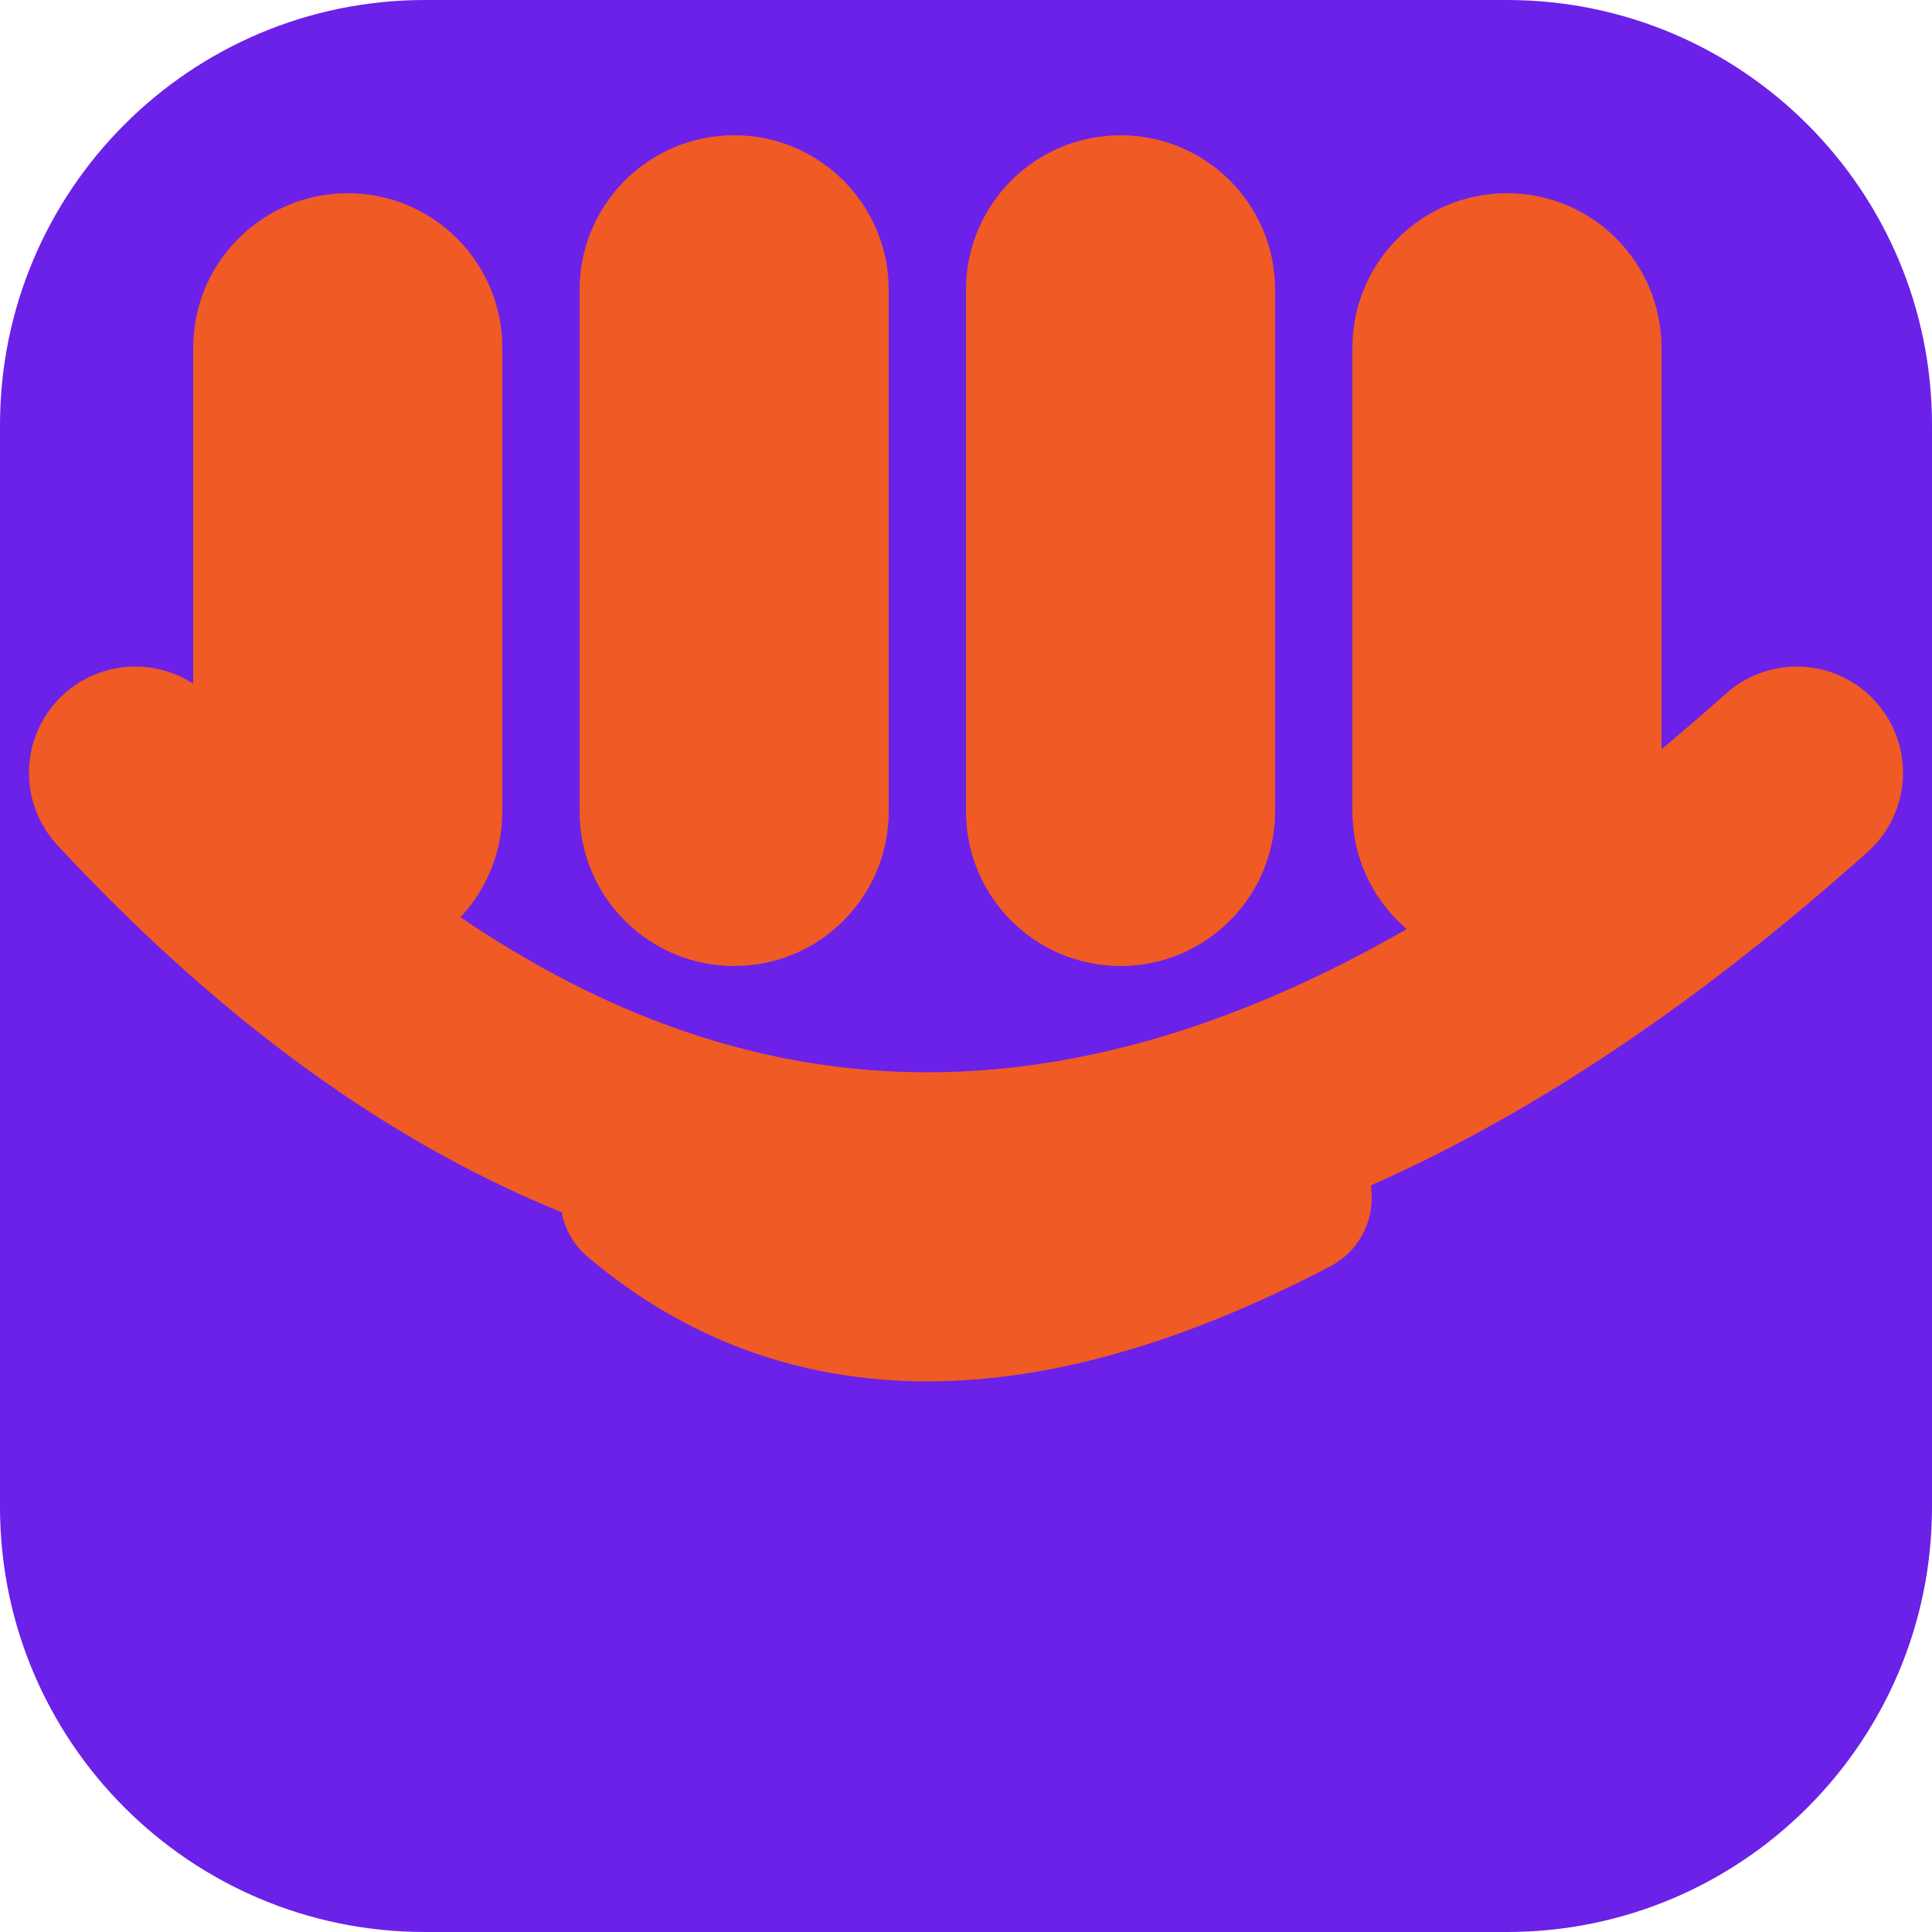
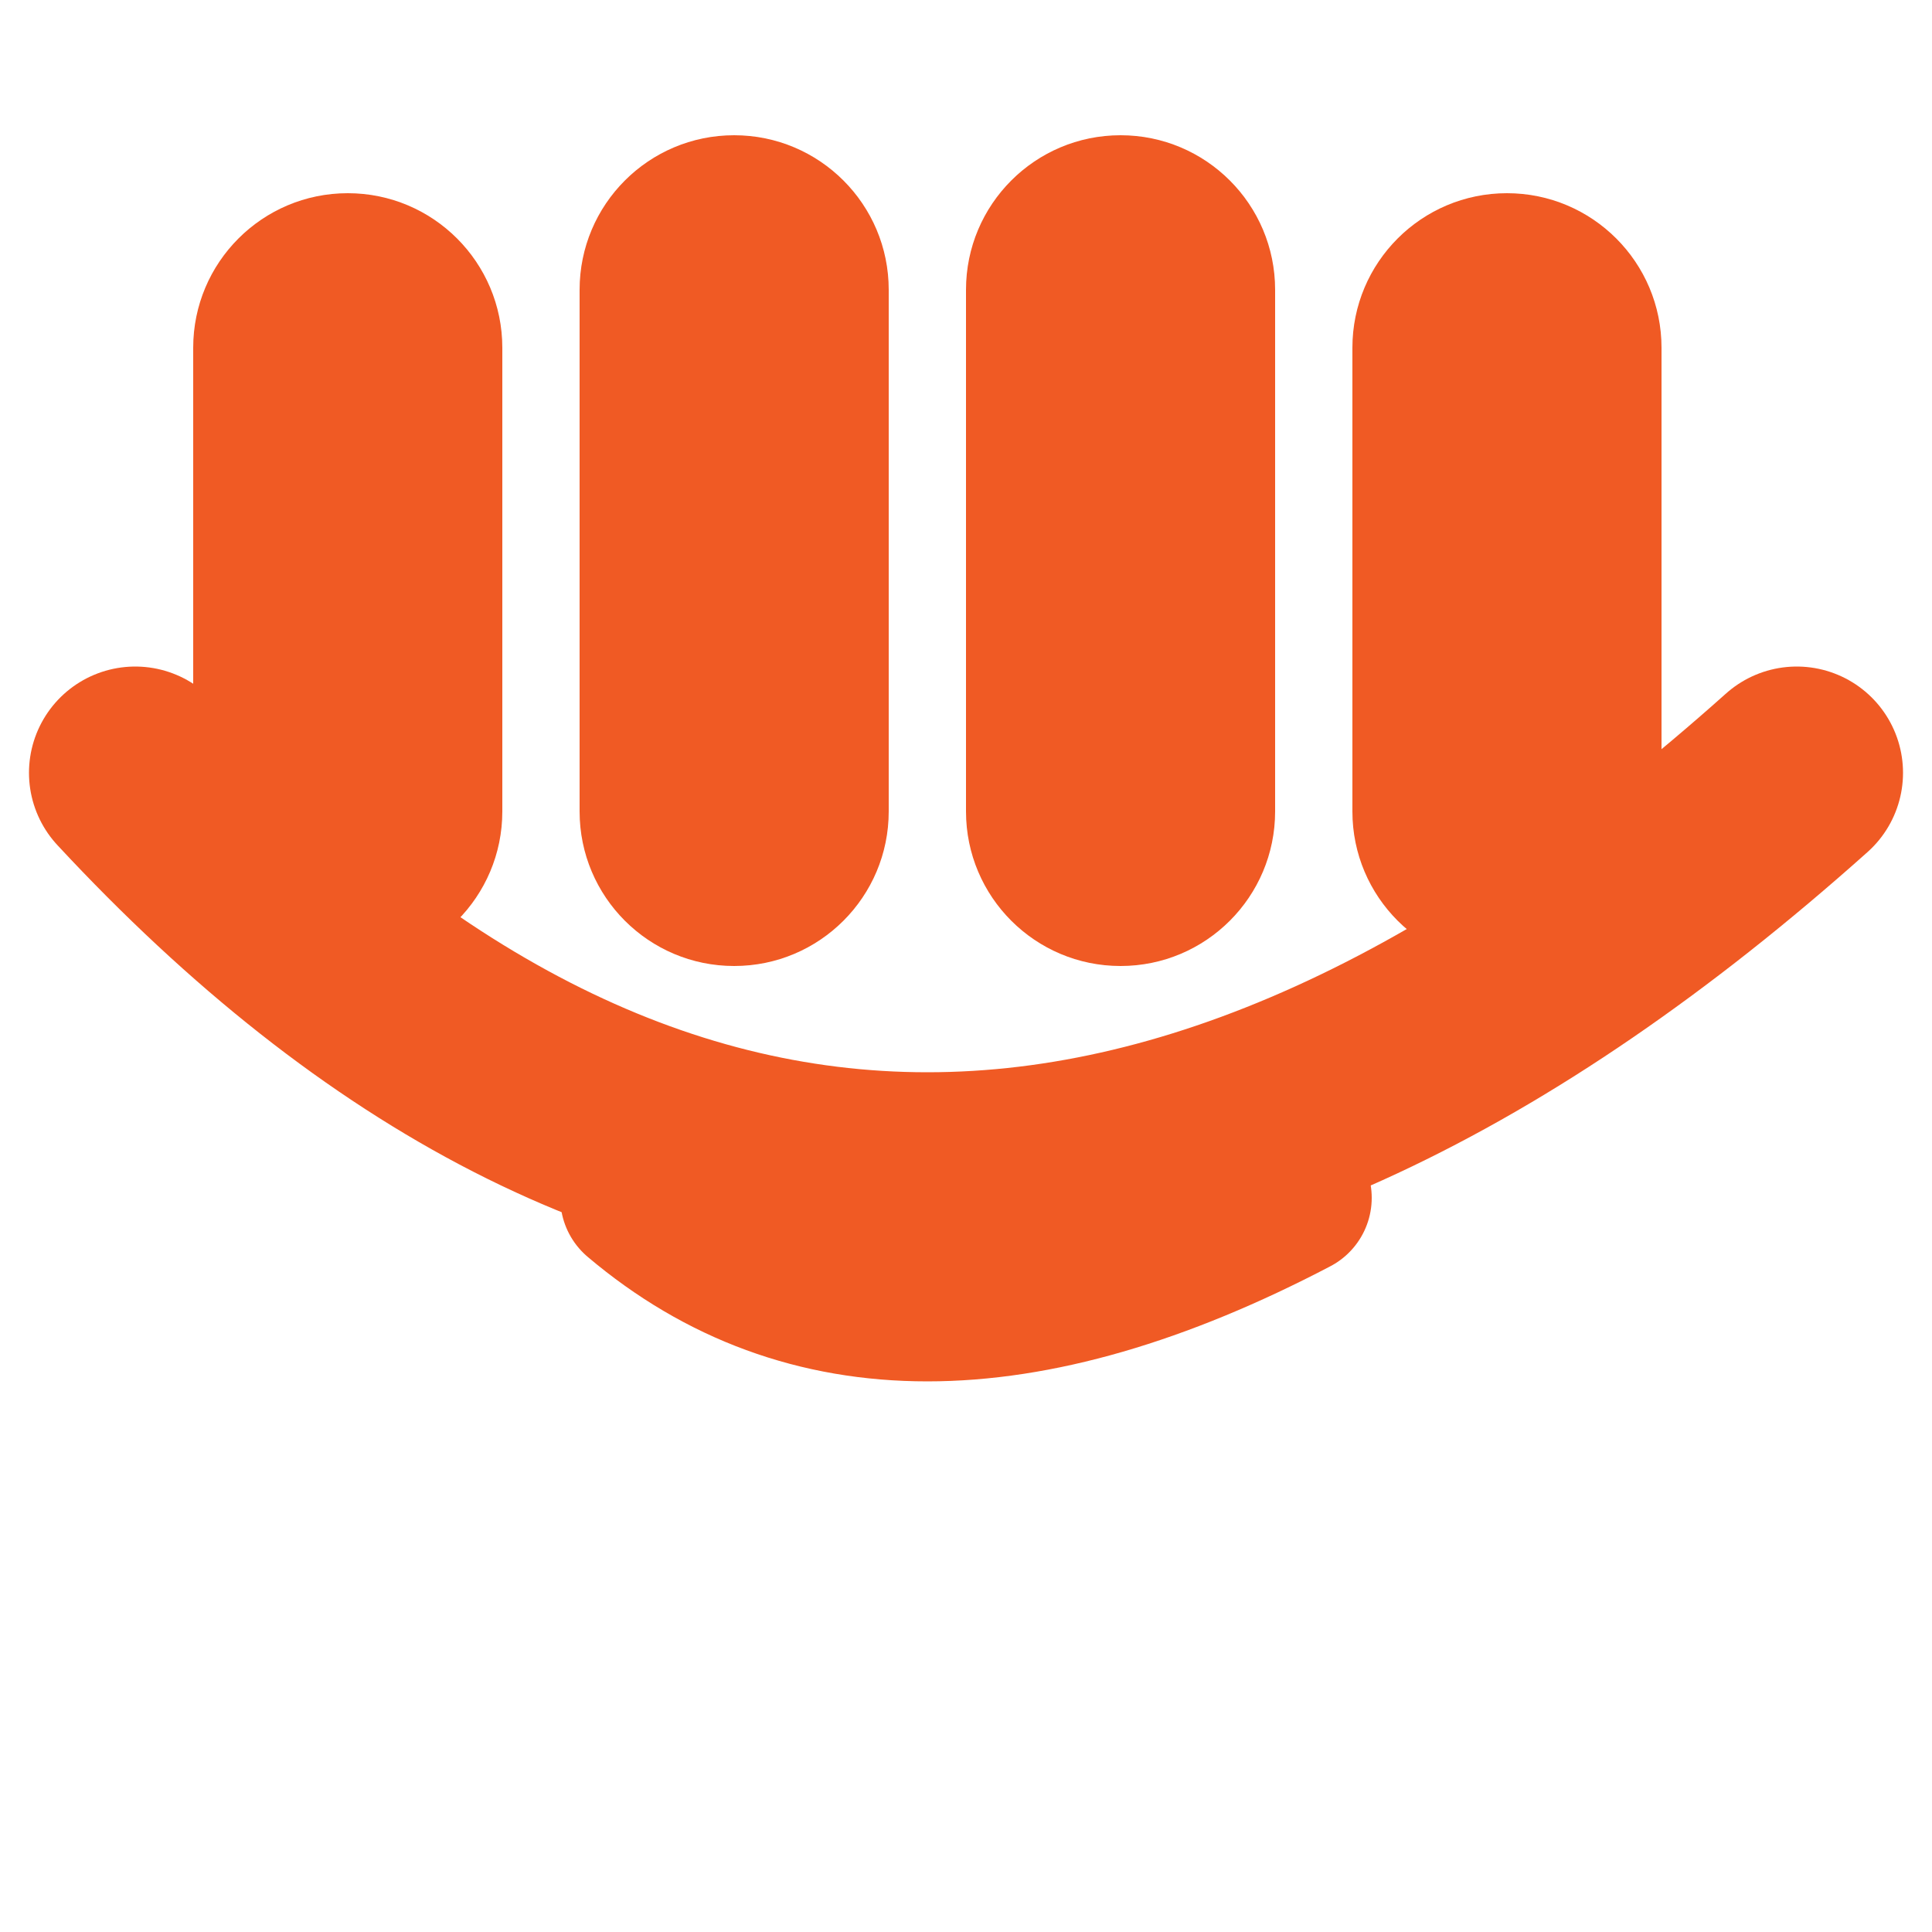
<svg xmlns="http://www.w3.org/2000/svg" viewBox="0 0 100 100">
-   <rect width="100" height="100" rx="22" fill="#6B21E8" />
  <rect x="10" y="10" width="16" height="40" rx="8" fill="#F05A24" />
  <rect x="30" y="7" width="16" height="43" rx="8" fill="#F05A24" />
  <rect x="50" y="7" width="16" height="43" rx="8" fill="#F05A24" />
  <rect x="70" y="10" width="16" height="40" rx="8" fill="#F05A24" />
  <path d="M7 40 Q46 82 93 40" stroke="#F05A24" stroke-width="11" stroke-linecap="round" fill="none" />
  <path d="M33 62 Q46 73 67 62" stroke="#F05A24" stroke-width="8" stroke-linecap="round" fill="none" />
</svg>
